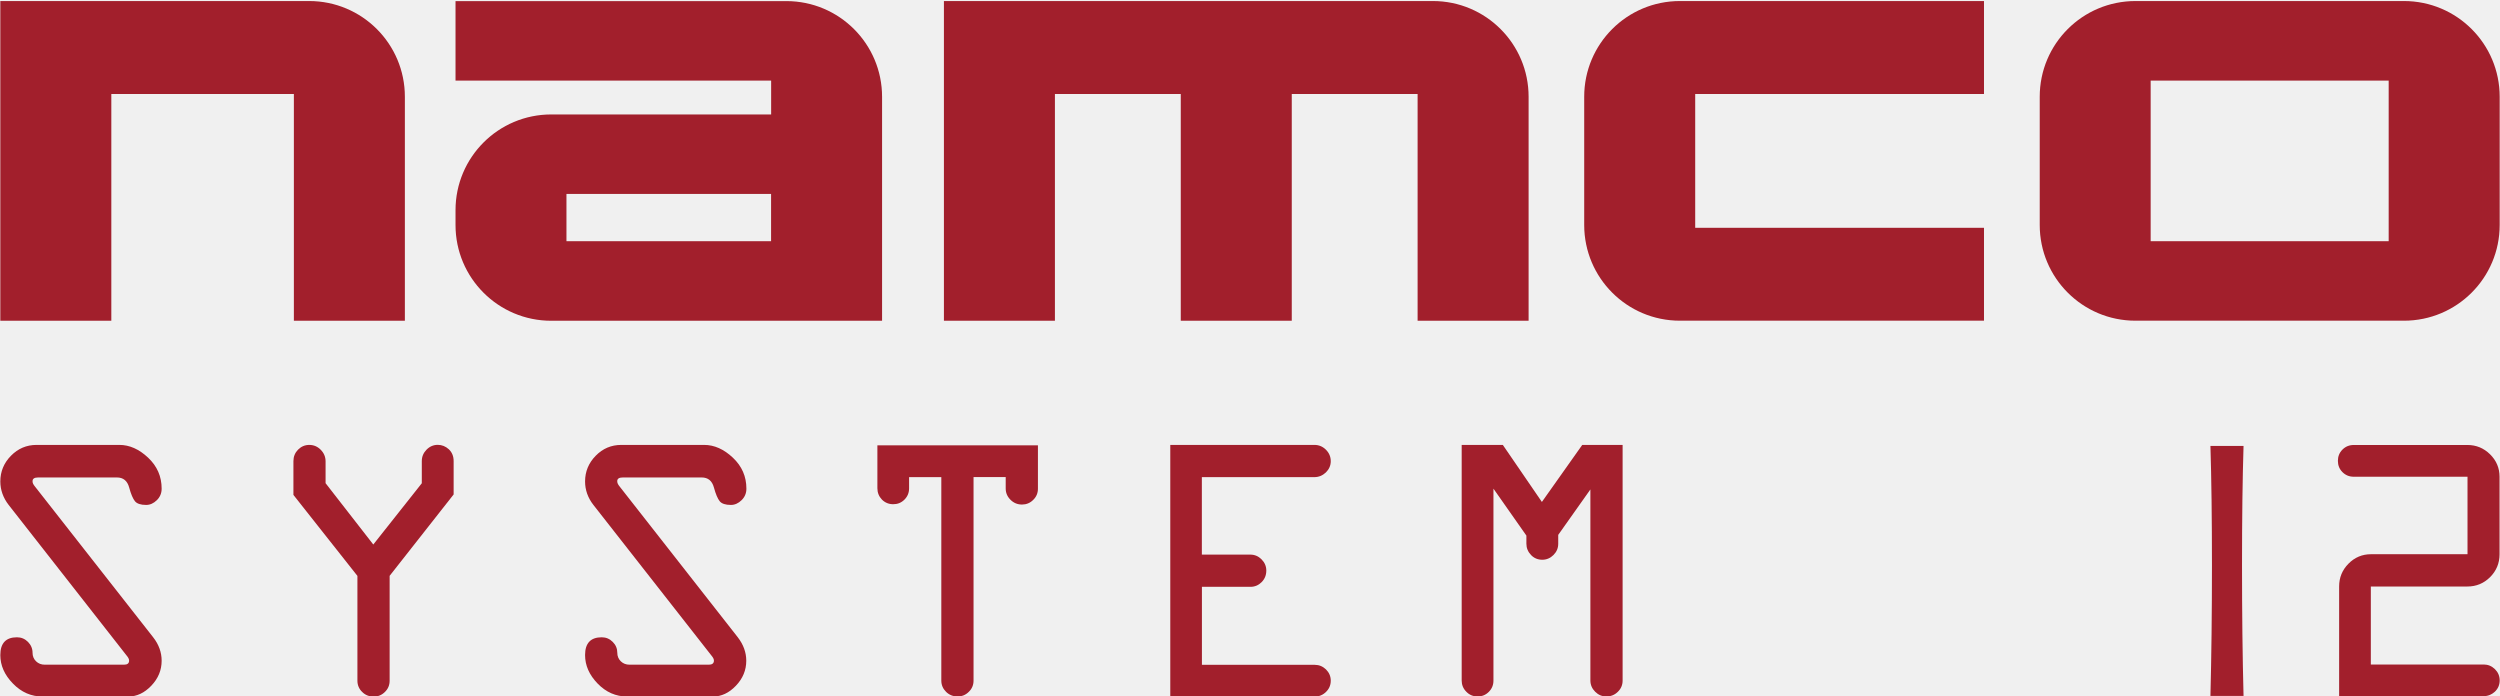
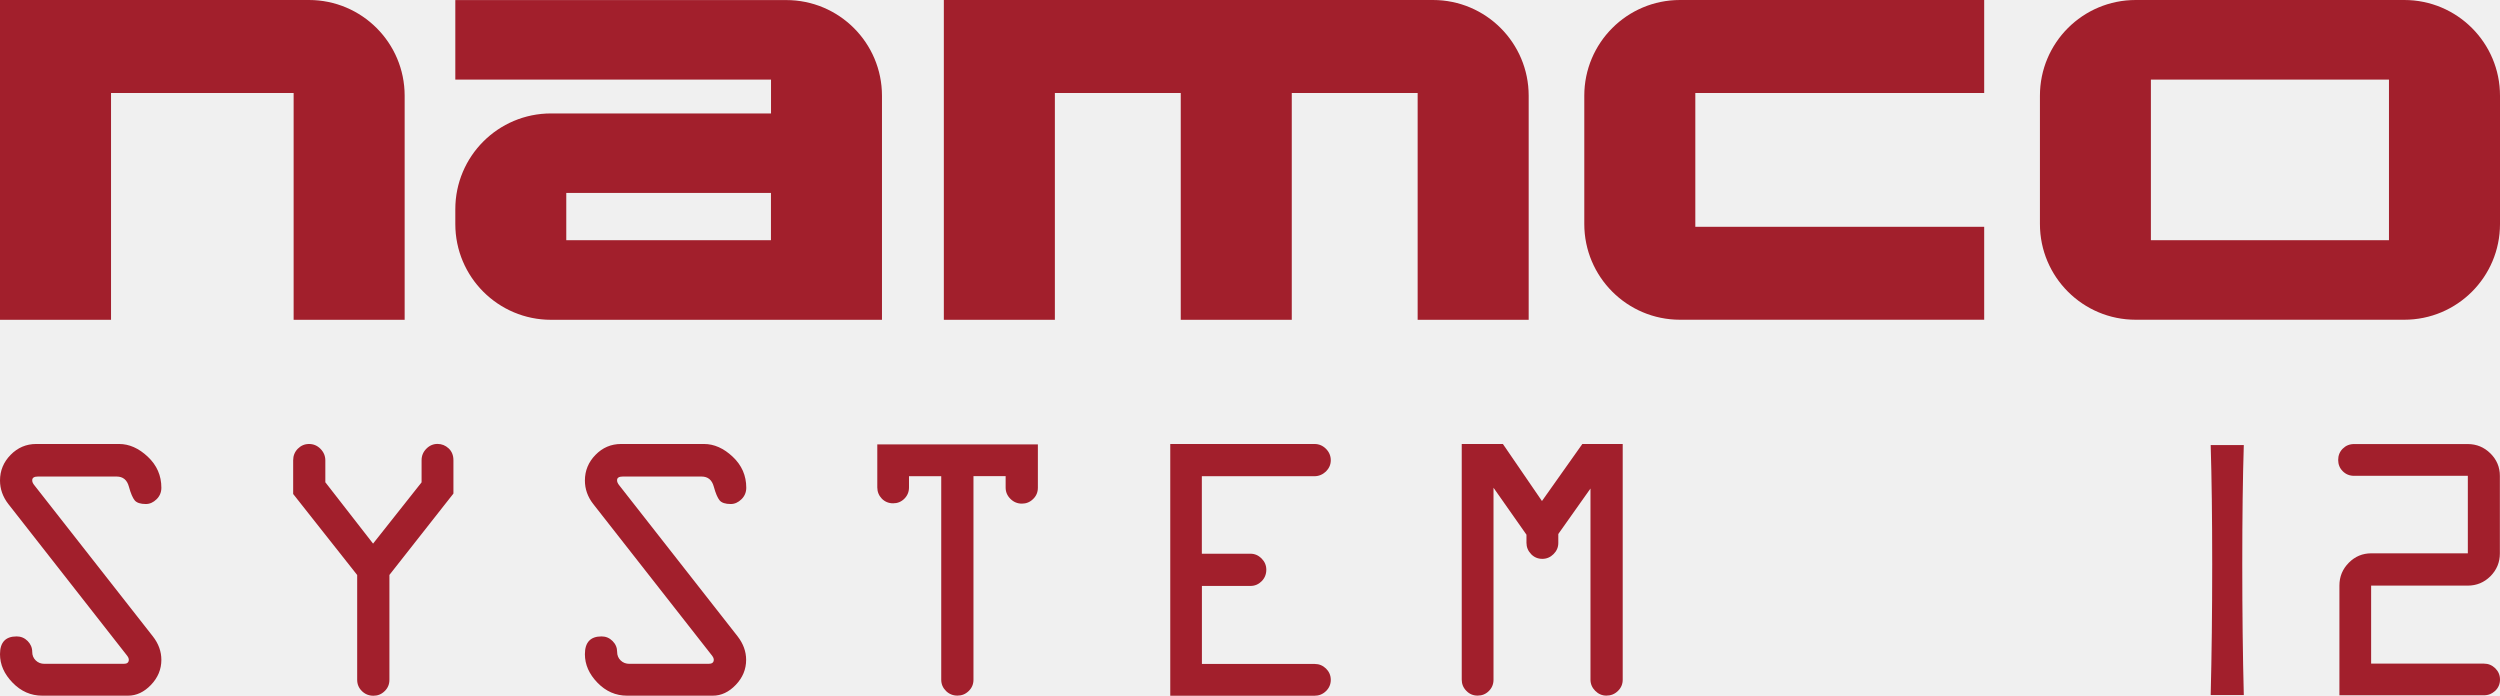
- <svg xmlns="http://www.w3.org/2000/svg" version="1.1" id="Layer_1" x="0px" y="0px" viewBox="0 0 3840.1 1068.6" style="enable-background:new 0 0 3840.1 1068.6;" xml:space="preserve">
-   <defs id="defs41" />
-   <style type="text/css" id="style2">
- 	.st0{fill:#A21F2C;}
- 	.st1{fill:#FFFFFF;}
- </style>
-   <g id="g36">
-     <g id="g16" style="fill:#a21f2c;fill-opacity:1">
-       <path class="st0" d="M0.5,1.6v491.1H171V144.4h280.4v348.3h170.5V148.6c0-81.2-65.8-147-147-147H0.5z" id="path4" style="fill:#a21f2c;fill-opacity:1" />
-       <path class="st0" d="M699.7,1.6v122.2h484.8v52H846.7c-81.2,0-147,65.8-147,147v22.9c0,81.2,65.8,147,147,147h508.2v-344    c0-81.2-65.8-147-147-147H699.7z M870.1,370.5v-72.6h314.3v72.6H870.1z" id="path6" style="fill:#a21f2c;fill-opacity:1" />
-       <g id="g14" style="fill:#a21f2c;fill-opacity:1">
-         <path class="st0" d="M1449.9,1.6v491.1h170.5V144.4h193.3v348.3h170.5V144.4h193.3v348.3H2348V148.6c0-81.2-65.8-147-147-147     H1449.9z" id="path8" style="fill:#a21f2c;fill-opacity:1" />
-         <path class="st0" d="M2433.4,148.6v197c0,81.2,65.8,147,147,147h467.1V349.9h-443.6V144.4h443.6V1.6h-467.1     C2499.1,1.6,2433.4,67.4,2433.4,148.6z" id="path10" style="fill:#a21f2c;fill-opacity:1" />
-         <path class="st0" d="M3133.1,148.6v197c0,81.2,65.8,147,147,147h412.5c81.2,0,147-65.8,147-147v-197c0-81.2-65.8-147-147-147     h-412.4C3198.8,1.6,3133.1,67.4,3133.1,148.6z M3303.5,370.5V123.8h365.6v246.7H3303.5z" id="path12" style="fill:#a21f2c;fill-opacity:1" />
-       </g>
-     </g>
-     <g id="g34" style="fill:#a21f2c;fill-opacity:1">
-       <path class="st0" d="M56.1,683.4h127.3c15.5,0,30.2,6.5,44.1,19.6c13.9,13.1,20.8,28.9,20.8,47.6c0,7-2.5,12.9-7.4,17.7    c-4.9,4.8-10.4,7.3-16.4,7.3c-8.3,0-14.1-1.9-17.2-5.7c-3.1-3.8-6.1-10.8-8.9-21.1c-2.8-10.3-9.1-15.4-18.8-15.4H58.7    c-5.8,0-8.7,1.9-8.7,5.6c-0.2,2.4,1,5.1,3.6,8.2l181.6,231.6c8.8,11.2,13.1,23.3,13.1,36.1c0,14.5-5.3,27.3-15.9,38.4    c-10.6,11.1-22.4,16.6-35.3,16.6H65.4c-17.5,0-32.6-6.6-45.5-19.9c-13-13.3-19.4-27.9-19.4-43.8c0-18.2,8.5-27.3,25.6-27.3    c6.6,0,12.2,2.4,16.9,7.1c4.6,4.7,7,10.3,7,16.7c0,5.2,1.8,9.6,5.4,13.1c3.6,3.5,8.1,5.2,13.5,5.2h121.6c5.2,0,7.8-2.1,7.8-6.2    c0.1-2-1-4.5-3.6-7.6L13.3,775.6c-8.5-11-12.8-23.1-12.8-36.1c0-15.1,5.4-28.3,16.3-39.4C27.7,689,40.8,683.4,56.1,683.4z" id="path18" style="fill:#a21f2c;fill-opacity:1" />
-       <path class="st0" d="M598.5,884.5v161.1c0,6.8-2.4,12.6-7.3,17.3c-4.8,4.8-10.6,7.1-17.2,7.1c-7,0-12.9-2.4-17.7-7.1    c-4.8-4.7-7.3-10.5-7.3-17.3v-161l-98.3-124.4v-51.8c0-7,2.4-12.9,7.1-17.7c4.8-4.8,10.5-7.3,17.3-7.3s12.7,2.5,17.6,7.5    s7.4,10.9,7.4,17.7v33.6l73.3,94.2l74.5-94.1v-34c0-6.8,2.4-12.6,7.3-17.6c4.8-4.9,10.6-7.4,17.2-7.4c6.4,0,12.1,2.3,17,6.8    c4.9,4.6,7.4,10.6,7.4,18.2v51.2L598.5,884.5z" id="path20" style="fill:#a21f2c;fill-opacity:1" />
-       <path class="st0" d="M954.3,683.4h127.3c15.5,0,30.2,6.5,44.1,19.6c13.9,13.1,20.8,28.9,20.8,47.6c0,7-2.5,12.9-7.4,17.7    c-4.9,4.8-10.4,7.3-16.4,7.3c-8.3,0-14.1-1.9-17.2-5.7s-6.1-10.8-8.9-21.1c-2.8-10.3-9.1-15.4-18.8-15.4h-121    c-5.8,0-8.7,1.9-8.7,5.6c-0.1,2.4,1,5.1,3.6,8.2l181.5,231.6c8.7,11.2,13.1,23.3,13.1,36.1c0,14.5-5.3,27.3-15.9,38.4    c-10.6,11.1-22.3,16.6-35.3,16.6H963.5c-17.5,0-32.6-6.6-45.5-19.9c-12.9-13.3-19.3-27.9-19.3-43.8c0-18.2,8.5-27.3,25.6-27.3    c6.6,0,12.2,2.4,16.9,7.1c4.7,4.7,7,10.3,7,16.7c0,5.2,1.8,9.6,5.4,13.1c3.6,3.5,8.1,5.2,13.5,5.2h121.6c5.2,0,7.9-2.1,7.9-6.2    c0.1-2-1-4.5-3.6-7.6L911.5,775.6c-8.6-11-12.8-23.1-12.8-36.1c0-15.1,5.4-28.3,16.3-39.4C925.8,689,938.9,683.4,954.3,683.4z" id="path22" style="fill:#a21f2c;fill-opacity:1" />
-       <path class="st0" d="M1347.7,750v-66h246.6v66.6c0,6.8-2.4,12.6-7.3,17.3c-4.8,4.8-10.6,7.1-17.2,7.1c-6.8,0-12.7-2.4-17.6-7.3    c-4.9-4.8-7.4-10.6-7.4-17.2v-17.7h-49.4v312.6c0,6.8-2.4,12.6-7.3,17.3c-4.8,4.8-10.6,7.1-17.2,7.1c-7,0-12.9-2.4-17.7-7.1    c-4.8-4.8-7.3-10.5-7.3-17.3V732.9h-49.5v17.2c0,6.8-2.4,12.6-7.1,17.3c-4.8,4.8-10.5,7.1-17.3,7.1s-12.6-2.4-17.3-7.1    C1350.1,762.6,1347.7,756.8,1347.7,750z" id="path24" style="fill:#a21f2c;fill-opacity:1" />
-       <path class="st0" d="M2018.9,732.9h-172.8v119h74.5c6.6,0,12.3,2.4,17.2,7.3c4.8,4.8,7.3,10.6,7.3,17.2c0,7-2.4,12.9-7.1,17.7    c-4.8,4.8-10.5,7.3-17.3,7.3h-74.5v119.8h173.4c6.6,0,12.3,2.4,17.2,7.1c4.8,4.8,7.3,10.5,7.3,17.3s-2.5,12.6-7.4,17.3    c-4.9,4.8-10.8,7.1-17.6,7.1h-221.5V683.4h221.5c6.8,0,12.7,2.5,17.6,7.4c4.9,4.9,7.4,10.8,7.4,17.6c0,6.6-2.5,12.3-7.4,17.2    C2031.6,730.4,2025.7,732.9,2018.9,732.9z" id="path26" style="fill:#a21f2c;fill-opacity:1" />
-       <path class="st0" d="M2344.6,835.2v-12.5l-50.6-72.1v294.8c0,6.8-2.4,12.6-7.1,17.3c-4.8,4.8-10.5,7.1-17.3,7.1    s-12.6-2.4-17.3-7.3c-4.8-4.8-7.1-10.6-7.1-17.2V683.4h63.2l60,87.6l62-87.6h62v362c0,6.8-2.5,12.6-7.4,17.3    c-4.9,4.8-10.8,7.1-17.6,7.1c-6.6,0-12.3-2.4-17.2-7.3c-4.8-4.8-7.3-10.6-7.3-17.2V751.8l-49.4,69.8v13.7c0,6.6-2.4,12.3-7.3,17.2    c-4.8,4.8-10.6,7.3-17.2,7.3c-6.8,0-12.6-2.4-17.3-7.3C2347,847.6,2344.6,841.8,2344.6,835.2z" id="path28" style="fill:#a21f2c;fill-opacity:1" />
-       <path class="st0" d="M3815.1,1069.3h-222.1V900.7c0-13.6,4.8-25.2,14.4-34.9c9.6-9.7,21.1-14.5,34.5-14.5h148.3v-119h-174.6    c-7,0-12.8-2.4-17.5-7.1c-4.7-4.7-7-10.5-7-17.3s2.3-12.6,7-17.3c4.7-4.7,10.5-7.1,17.5-7.1H3790c13.6,0,25.2,4.8,34.9,14.4    c9.7,9.6,14.5,21.1,14.5,34.5v119c0,13.8-4.9,25.4-14.5,35.1c-9.7,9.6-21.3,14.4-34.9,14.4h-148.3v119.8h173.4    c6.6,0,12.3,2.4,17.2,7.1c4.8,4.8,7.3,10.5,7.3,17.3s-2.4,12.6-7.3,17.3C3827.4,1066.9,3821.7,1069.3,3815.1,1069.3z" id="path32" style="fill:#a21f2c;fill-opacity:1" />
-       <path style="font-weight:bold;font-size:64px;font-family:Candara;-inkscape-font-specification:'Candara Bold';white-space:pre;display:inline;fill:#a21f2c;fill-opacity:1;stroke-width:1.466;stroke-linecap:square;stroke-miterlimit:1;stroke-opacity:0;paint-order:markers fill stroke" d="m 3446.17,1068.953 h -50.858 c 1.557,-60.943 2.336,-127.882 2.336,-200.817 0,-71.756 -0.779,-132.797 -2.336,-183.124 h 50.858 c -1.557,49.541 -2.336,110.582 -2.336,183.124 0,74.115 0.779,141.054 2.336,200.817 z" id="text397" aria-label="I  I" />
-     </g>
+ <svg xmlns="http://www.w3.org/2000/svg" width="1015.762mm" height="282.681mm" viewBox="0 0 1015.762 282.681" version="1.1" id="svg1">
+   <defs id="defs1">
+ 	
+ 	
+ 
+ 			
+ 			
+ 			
+ 		</defs>
+   <g id="g16" style="fill:#a21f2c;fill-opacity:1" transform="matrix(0.2645833,0,0,0.2645833,-0.13229,-0.423333)">
+     <path class="st0" d="M 0.5,1.6 V 492.7 H 171 V 144.4 H 451.4 V 492.7 H 621.9 V 148.6 c 0,-81.2 -65.8,-147 -147,-147 H 0.5 Z" id="path4" style="fill:#a21f2c;fill-opacity:1" />
+     <path class="st0" d="m 699.7,1.6 v 122.2 h 484.8 v 52 H 846.7 c -81.2,0 -147,65.8 -147,147 v 22.9 c 0,81.2 65.8,147 147,147 h 508.2 v -344 c 0,-81.2 -65.8,-147 -147,-147 H 699.7 Z m 170.4,368.9 v -72.6 h 314.3 v 72.6 z" id="path6" style="fill:#a21f2c;fill-opacity:1" />
+     <path class="st0" d="m 1449.9,1.6 v 491.1 h 170.5 V 144.4 h 193.3 v 348.3 h 170.5 V 144.4 h 193.3 V 492.7 H 2348 V 148.6 c 0,-81.2 -65.8,-147 -147,-147 z" id="path8" style="fill:#a21f2c;fill-opacity:1" />
+     <path class="st0" d="m 2433.4,148.6 v 197 c 0,81.2 65.8,147 147,147 h 467.1 V 349.9 H 2603.9 V 144.4 h 443.6 V 1.6 h -467.1 c -81.3,0 -147,65.8 -147,147 z" id="path10" style="fill:#a21f2c;fill-opacity:1" />
+     <path class="st0" d="m 3133.1,148.6 v 197 c 0,81.2 65.8,147 147,147 h 412.5 c 81.2,0 147,-65.8 147,-147 v -197 c 0,-81.2 -65.8,-147 -147,-147 h -412.4 c -81.4,0 -147.1,65.8 -147.1,147 z m 170.4,221.9 V 123.8 h 365.6 v 246.7 z" id="path12" style="fill:#a21f2c;fill-opacity:1" />
+   </g>
+   <g id="g34" style="fill:#a21f2c;fill-opacity:1" transform="matrix(0.2645833,0,0,0.2645833,-0.13229,-0.423333)">
+     <path class="st0" d="m 56.1,683.4 h 127.3 c 15.5,0 30.2,6.5 44.1,19.6 13.9,13.1 20.8,28.9 20.8,47.6 0,7 -2.5,12.9 -7.4,17.7 -4.9,4.8 -10.4,7.3 -16.4,7.3 -8.3,0 -14.1,-1.9 -17.2,-5.7 -3.1,-3.8 -6.1,-10.8 -8.9,-21.1 -2.8,-10.3 -9.1,-15.4 -18.8,-15.4 H 58.7 c -5.8,0 -8.7,1.9 -8.7,5.6 -0.2,2.4 1,5.1 3.6,8.2 l 181.6,231.6 c 8.8,11.2 13.1,23.3 13.1,36.1 0,14.5 -5.3,27.3 -15.9,38.4 -10.6,11.1 -22.4,16.6 -35.3,16.6 H 65.4 c -17.5,0 -32.6,-6.6 -45.5,-19.9 -13,-13.3 -19.4,-27.9 -19.4,-43.8 0,-18.2 8.5,-27.3 25.6,-27.3 6.6,0 12.2,2.4 16.9,7.1 4.6,4.7 7,10.3 7,16.7 0,5.2 1.8,9.6 5.4,13.1 3.6,3.5 8.1,5.2 13.5,5.2 h 121.6 c 5.2,0 7.8,-2.1 7.8,-6.2 0.1,-2 -1,-4.5 -3.6,-7.6 L 13.3,775.6 C 4.8,764.6 0.5,752.5 0.5,739.5 c 0,-15.1 5.4,-28.3 16.3,-39.4 10.9,-11.1 24,-16.7 39.3,-16.7 z" id="path18" style="fill:#a21f2c;fill-opacity:1" />
+     <path class="st0" d="m 598.5,884.5 v 161.1 c 0,6.8 -2.4,12.6 -7.3,17.3 -4.8,4.8 -10.6,7.1 -17.2,7.1 -7,0 -12.9,-2.4 -17.7,-7.1 -4.8,-4.7 -7.3,-10.5 -7.3,-17.3 v -161 L 450.7,760.2 v -51.8 c 0,-7 2.4,-12.9 7.1,-17.7 4.8,-4.8 10.5,-7.3 17.3,-7.3 6.8,0 12.7,2.5 17.6,7.5 4.9,5 7.4,10.9 7.4,17.7 v 33.6 l 73.3,94.2 74.5,-94.1 v -34 c 0,-6.8 2.4,-12.6 7.3,-17.6 4.8,-4.9 10.6,-7.4 17.2,-7.4 6.4,0 12.1,2.3 17,6.8 4.9,4.6 7.4,10.6 7.4,18.2 v 51.2 z" id="path20" style="fill:#a21f2c;fill-opacity:1" />
+     <path class="st0" d="m 954.3,683.4 h 127.3 c 15.5,0 30.2,6.5 44.1,19.6 13.9,13.1 20.8,28.9 20.8,47.6 0,7 -2.5,12.9 -7.4,17.7 -4.9,4.8 -10.4,7.3 -16.4,7.3 -8.3,0 -14.1,-1.9 -17.2,-5.7 -3.1,-3.8 -6.1,-10.8 -8.9,-21.1 -2.8,-10.3 -9.1,-15.4 -18.8,-15.4 h -121 c -5.8,0 -8.7,1.9 -8.7,5.6 -0.1,2.4 1,5.1 3.6,8.2 l 181.5,231.6 c 8.7,11.2 13.1,23.3 13.1,36.1 0,14.5 -5.3,27.3 -15.9,38.4 -10.6,11.1 -22.3,16.6 -35.3,16.6 H 963.5 c -17.5,0 -32.6,-6.6 -45.5,-19.9 -12.9,-13.3 -19.3,-27.9 -19.3,-43.8 0,-18.2 8.5,-27.3 25.6,-27.3 6.6,0 12.2,2.4 16.9,7.1 4.7,4.7 7,10.3 7,16.7 0,5.2 1.8,9.6 5.4,13.1 3.6,3.5 8.1,5.2 13.5,5.2 h 121.6 c 5.2,0 7.9,-2.1 7.9,-6.2 0.1,-2 -1,-4.5 -3.6,-7.6 L 911.5,775.6 c -8.6,-11 -12.8,-23.1 -12.8,-36.1 0,-15.1 5.4,-28.3 16.3,-39.4 10.8,-11.1 23.9,-16.7 39.3,-16.7 z" id="path22" style="fill:#a21f2c;fill-opacity:1" />
+     <path class="st0" d="m 1347.7,750 v -66 h 246.6 v 66.6 c 0,6.8 -2.4,12.6 -7.3,17.3 -4.8,4.8 -10.6,7.1 -17.2,7.1 -6.8,0 -12.7,-2.4 -17.6,-7.3 -4.9,-4.8 -7.4,-10.6 -7.4,-17.2 v -17.7 h -49.4 v 312.6 c 0,6.8 -2.4,12.6 -7.3,17.3 -4.8,4.8 -10.6,7.1 -17.2,7.1 -7,0 -12.9,-2.4 -17.7,-7.1 -4.8,-4.8 -7.3,-10.5 -7.3,-17.3 V 732.9 h -49.5 v 17.2 c 0,6.8 -2.4,12.6 -7.1,17.3 -4.8,4.8 -10.5,7.1 -17.3,7.1 -6.8,0 -12.6,-2.4 -17.3,-7.1 -4.6,-4.8 -7,-10.6 -7,-17.4 z" id="path24" style="fill:#a21f2c;fill-opacity:1" />
+     <path class="st0" d="m 2018.9,732.9 h -172.8 v 119 h 74.5 c 6.6,0 12.3,2.4 17.2,7.3 4.8,4.8 7.3,10.6 7.3,17.2 0,7 -2.4,12.9 -7.1,17.7 -4.8,4.8 -10.5,7.3 -17.3,7.3 h -74.5 v 119.8 h 173.4 c 6.6,0 12.3,2.4 17.2,7.1 4.8,4.8 7.3,10.5 7.3,17.3 0,6.8 -2.5,12.6 -7.4,17.3 -4.9,4.8 -10.8,7.1 -17.6,7.1 H 1797.6 V 683.4 h 221.5 c 6.8,0 12.7,2.5 17.6,7.4 4.9,4.9 7.4,10.8 7.4,17.6 0,6.6 -2.5,12.3 -7.4,17.2 -5.1,4.8 -11,7.3 -17.8,7.3 z" id="path26" style="fill:#a21f2c;fill-opacity:1" />
+     <path class="st0" d="M 2344.6,835.2 V 822.7 L 2294,750.6 v 294.8 c 0,6.8 -2.4,12.6 -7.1,17.3 -4.8,4.8 -10.5,7.1 -17.3,7.1 -6.8,0 -12.6,-2.4 -17.3,-7.3 -4.8,-4.8 -7.1,-10.6 -7.1,-17.2 V 683.4 h 63.2 l 60,87.6 62,-87.6 h 62 v 362 c 0,6.8 -2.5,12.6 -7.4,17.3 -4.9,4.8 -10.8,7.1 -17.6,7.1 -6.6,0 -12.3,-2.4 -17.2,-7.3 -4.8,-4.8 -7.3,-10.6 -7.3,-17.2 V 751.8 l -49.4,69.8 v 13.7 c 0,6.6 -2.4,12.3 -7.3,17.2 -4.8,4.8 -10.6,7.3 -17.2,7.3 -6.8,0 -12.6,-2.4 -17.3,-7.3 -4.7,-4.9 -7.1,-10.7 -7.1,-17.3 z" id="path28" style="fill:#a21f2c;fill-opacity:1" />
+     <path style="font-weight:bold;font-size:64px;font-family:Candara;-inkscape-font-specification:'Candara Bold';white-space:pre;display:inline;fill:#a21f2c;fill-opacity:1;stroke-width:1.466;stroke-linecap:square;stroke-miterlimit:1;stroke-opacity:0;paint-order:markers fill stroke" d="m 3446.17,1068.953 h -50.858 c 1.557,-60.943 2.336,-127.882 2.336,-200.817 0,-71.756 -0.779,-132.797 -2.336,-183.124 h 50.858 c -1.557,49.541 -2.336,110.582 -2.336,183.124 0,74.115 0.779,141.054 2.336,200.817 z" id="text397" aria-label="I  I" />
+     <path class="st0" d="M 3815.1,1069.3 H 3593 V 900.7 c 0,-13.6 4.8,-25.2 14.4,-34.9 9.6,-9.7 21.1,-14.5 34.5,-14.5 h 148.3 v -119 h -174.6 c -7,0 -12.8,-2.4 -17.5,-7.1 -4.7,-4.7 -7,-10.5 -7,-17.3 0,-6.8 2.3,-12.6 7,-17.3 4.7,-4.7 10.5,-7.1 17.5,-7.1 H 3790 c 13.6,0 25.2,4.8 34.9,14.4 9.7,9.6 14.5,21.1 14.5,34.5 v 119 c 0,13.8 -4.9,25.4 -14.5,35.1 -9.7,9.6 -21.3,14.4 -34.9,14.4 h -148.3 v 119.8 h 173.4 c 6.6,0 12.3,2.4 17.2,7.1 4.8,4.8 7.3,10.5 7.3,17.3 0,6.8 -2.4,12.6 -7.3,17.3 -4.9,4.5 -10.6,6.9 -17.2,6.9 z" id="path32" style="fill:#a21f2c;fill-opacity:1" />
  </g>
</svg>
